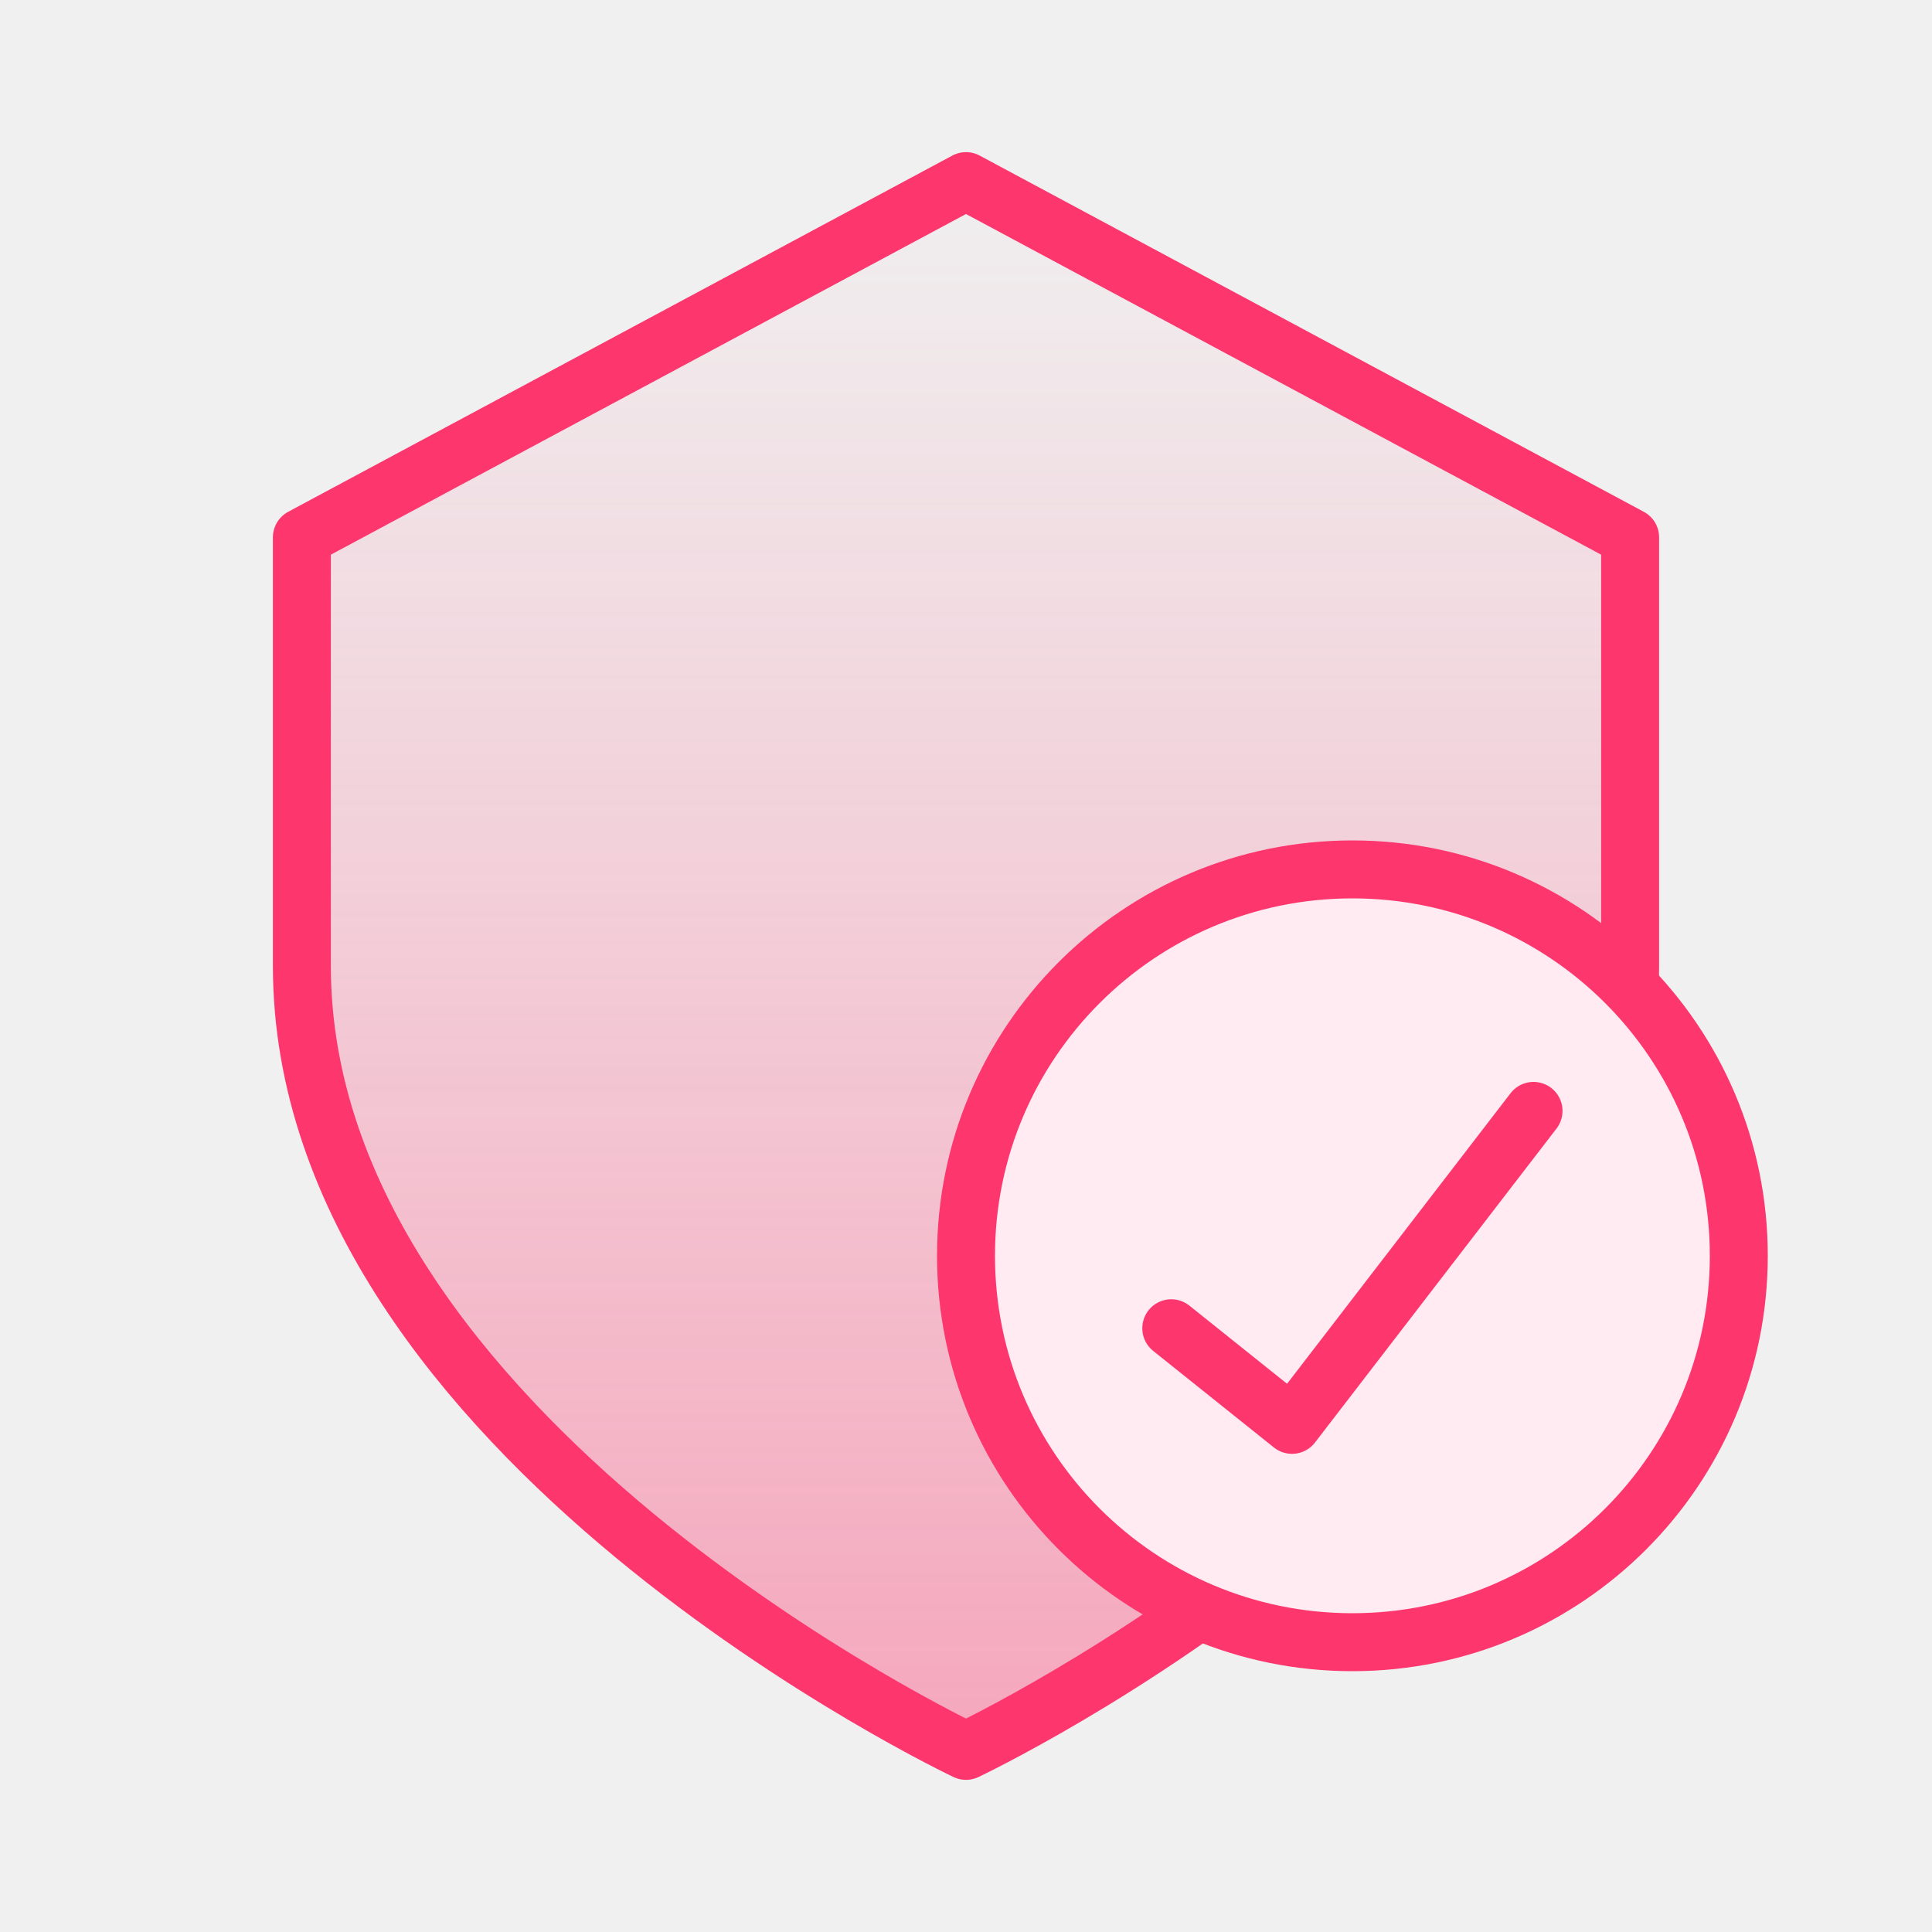
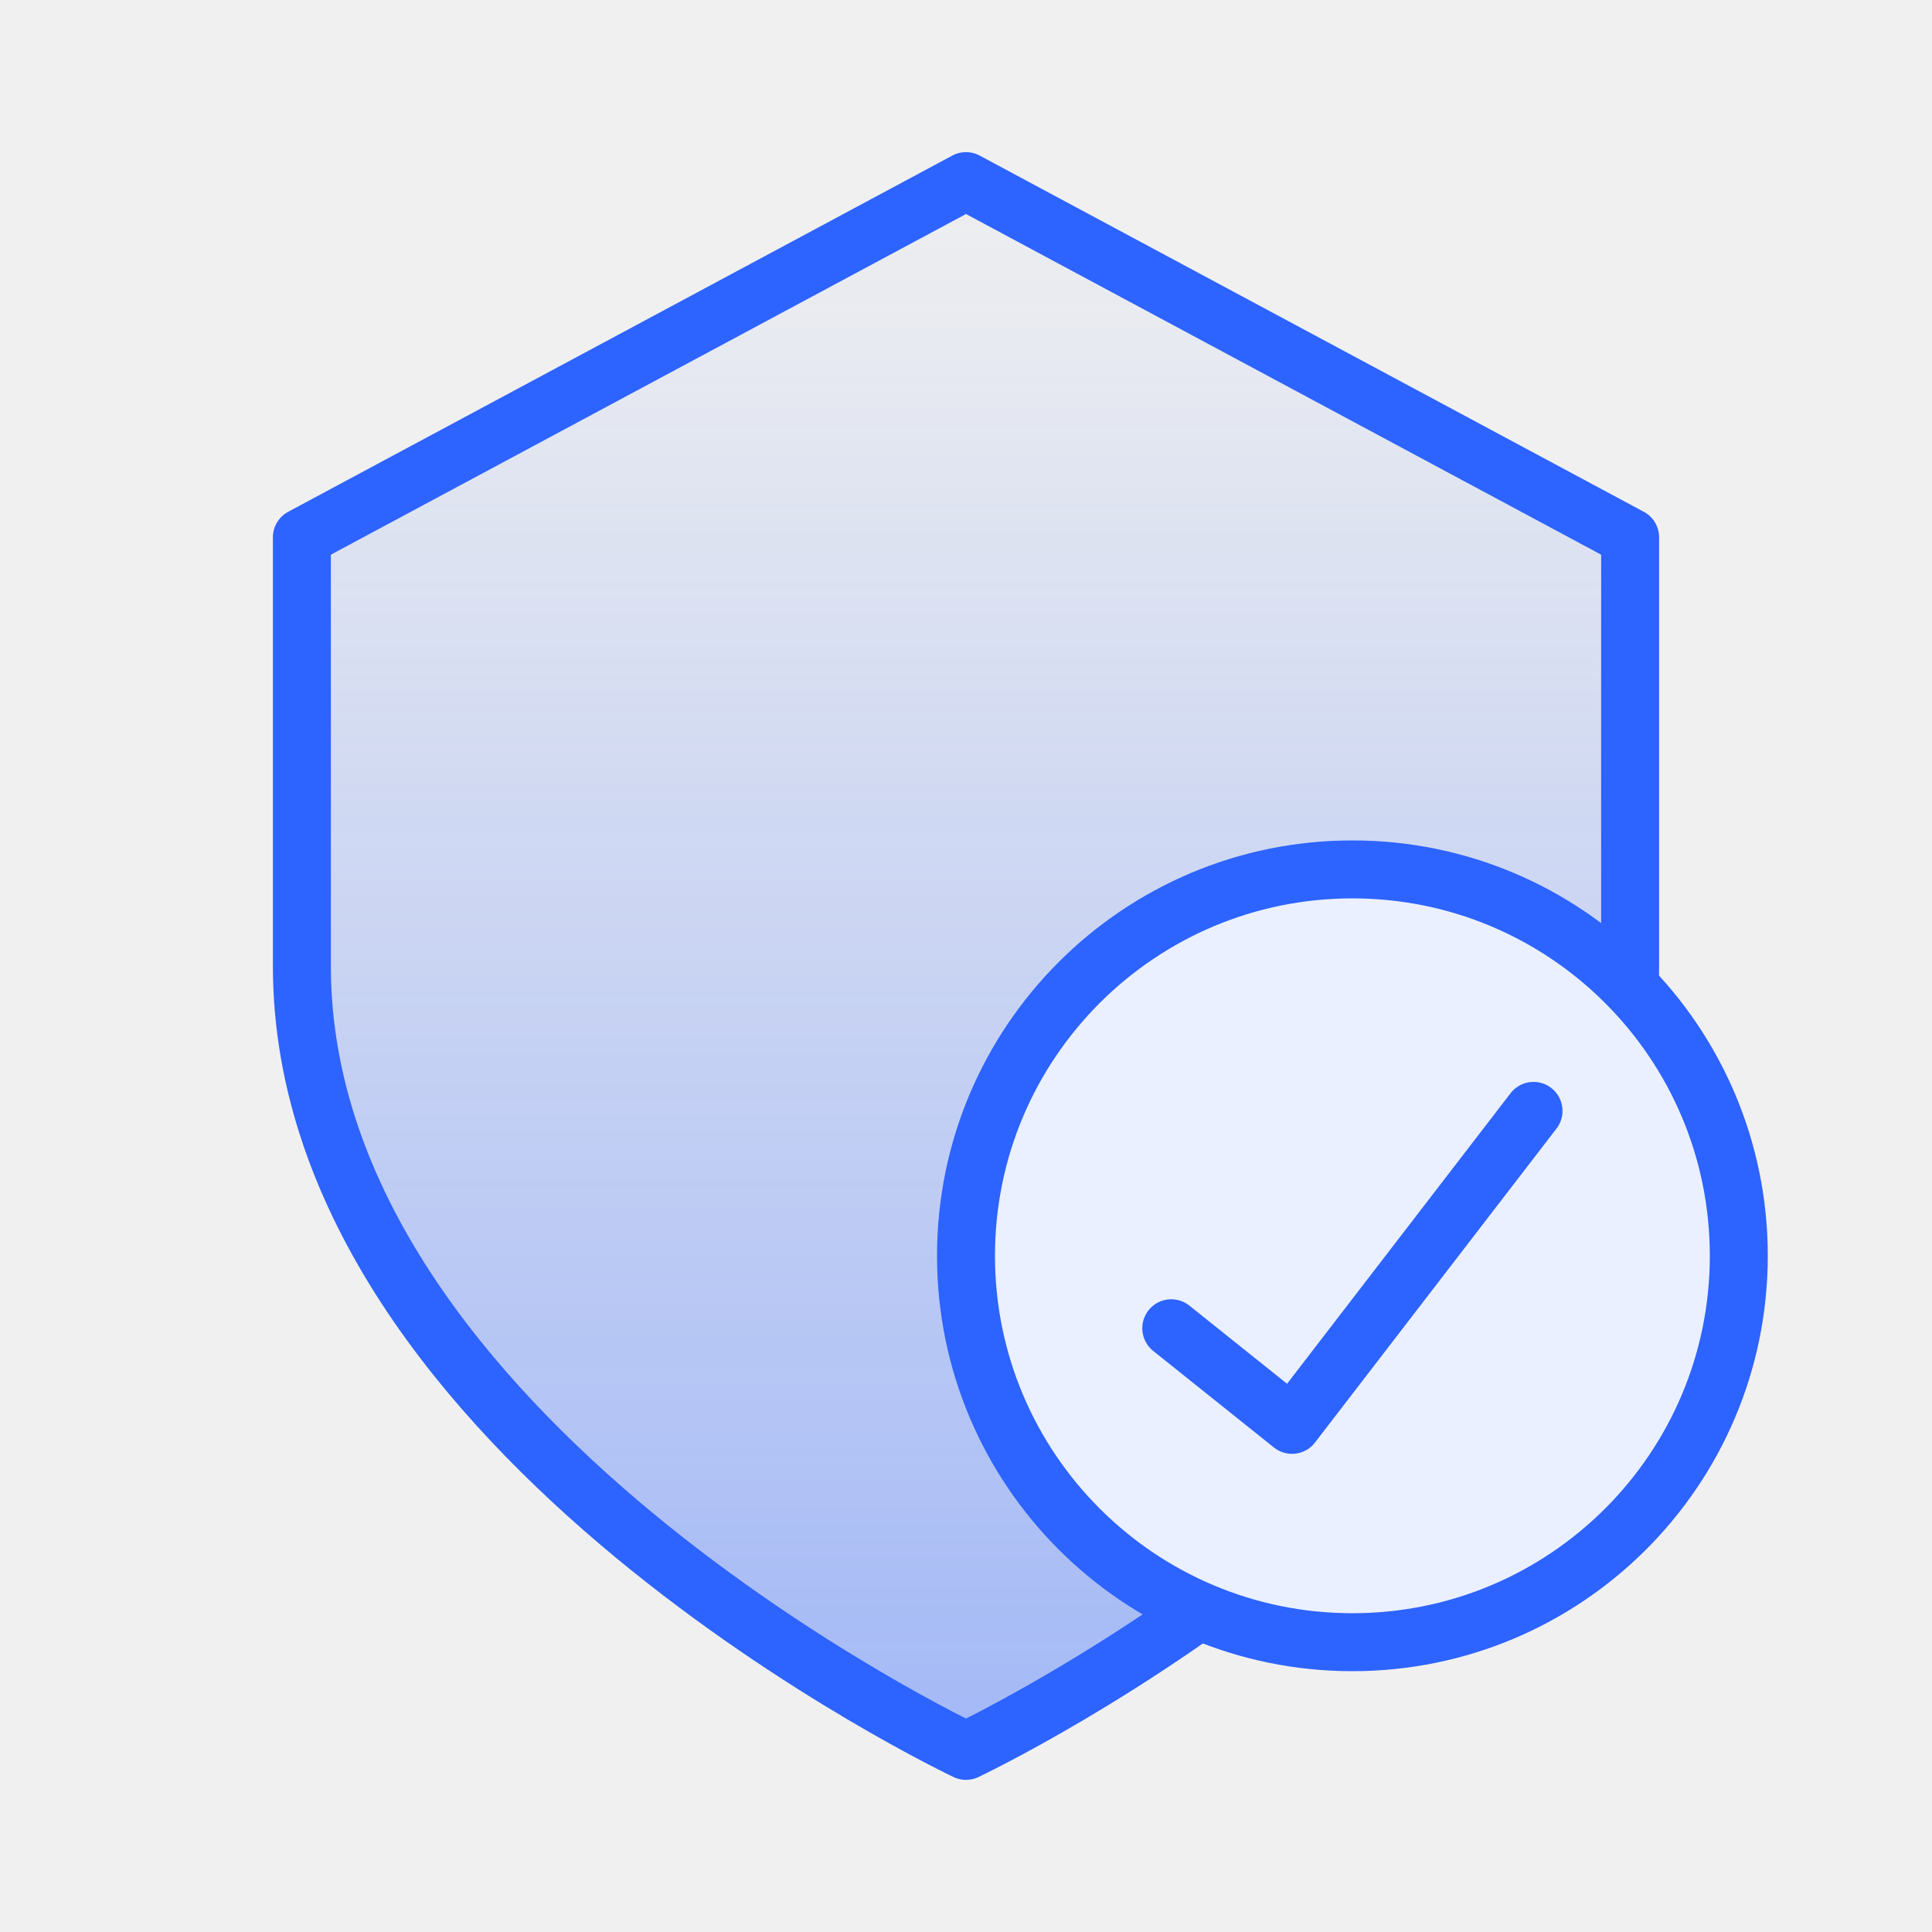
<svg xmlns="http://www.w3.org/2000/svg" width="40" height="40" fill="none">
-   <path fill="url(#a)" stroke="#FD366E" stroke-linecap="round" stroke-linejoin="round" stroke-width="1.2" d="M20 36.25S33.75 29.75 33.75 20v-8.875L20 3.75 6.25 11.125V20C6.25 29.75 20 36.25 20 36.25Z" />
+   <path fill="url(#a)" stroke="#2D63FF" stroke-linecap="round" stroke-linejoin="round" stroke-width="1.2" d="M20 36.25S33.75 29.75 33.75 20v-8.875L20 3.75 6.25 11.125V20C6.25 29.75 20 36.25 20 36.25Z" />
  <g filter="url(#b)">
-     <circle cx="28" cy="26" r="8" fill="#FD366E" />
+     <circle cx="28" cy="26" r="8" fill="#2D63FF" />
    <circle cx="28" cy="26" r="8" fill="#fff" fill-opacity=".9" />
-     <circle cx="28" cy="26" r="8" stroke="#FD366E" stroke-linecap="round" stroke-linejoin="round" stroke-width="1.2" />
+     <circle cx="28" cy="26" r="8" stroke="#2D63FF" stroke-linecap="round" stroke-linejoin="round" stroke-width="1.2" />
  </g>
-   <path stroke="#FD366E" stroke-linecap="round" stroke-linejoin="round" stroke-width="1.2" d="m24.25 27.5 2.5 2 5-6.5" />
+   <path stroke="#2D63FF" stroke-linecap="round" stroke-linejoin="round" stroke-width="1.2" d="m24.25 27.5 2.5 2 5-6.5" />
  <defs>
    <linearGradient id="a" x1="20.002" x2="20.002" y1="3.381" y2="36.619" gradientUnits="userSpaceOnUse">
-       <stop stop-color="#FD366E" stop-opacity="0" />
-       <stop offset="1" stop-color="#FD366E" stop-opacity=".4" />
+       <stop stop-color="#2D63FF" stop-opacity="0" />
+       <stop offset="1" stop-color="#2D63FF" stop-opacity=".4" />
    </linearGradient>
    <filter id="b" width="25.199" height="25.203" x="15.4" y="13.398" color-interpolation-filters="sRGB" filterUnits="userSpaceOnUse">
      <feFlood flood-opacity="0" result="BackgroundImageFix" />
      <feGaussianBlur in="BackgroundImageFix" stdDeviation="2" />
      <feComposite in2="SourceAlpha" operator="in" result="effect1_backgroundBlur_1881_6150" />
      <feBlend in="SourceGraphic" in2="effect1_backgroundBlur_1881_6150" result="shape" />
    </filter>
  </defs>
</svg>
